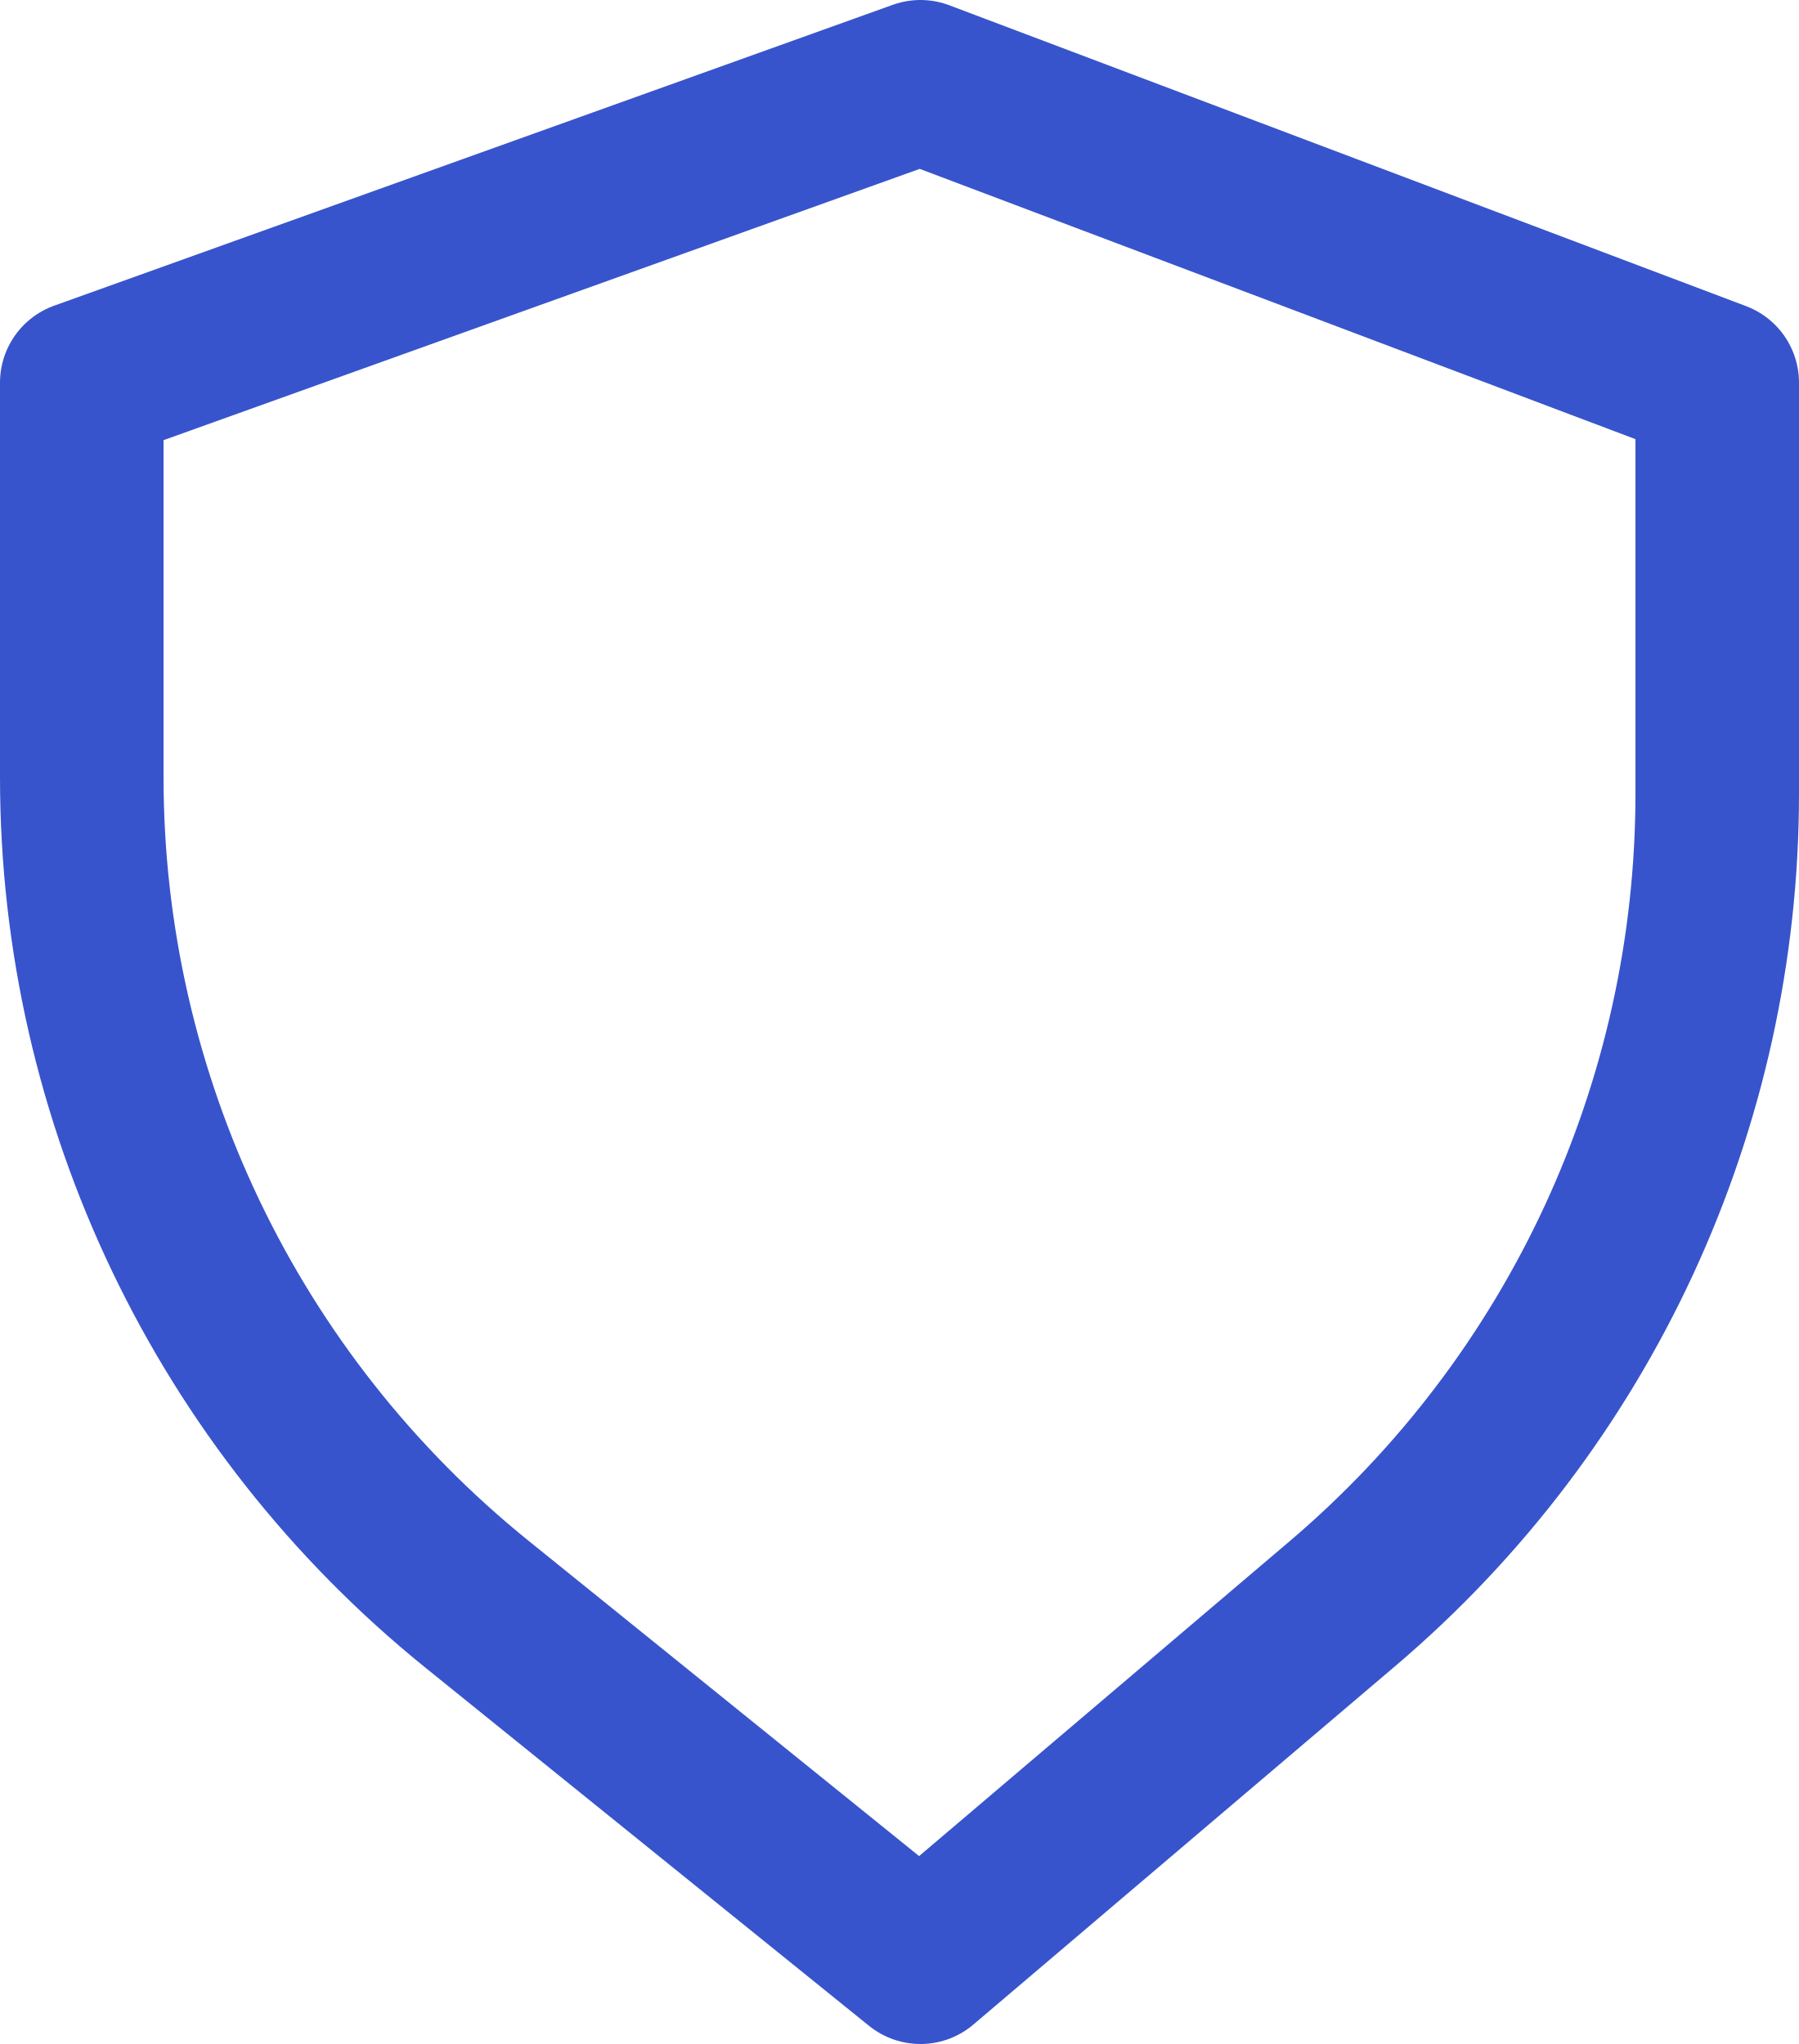
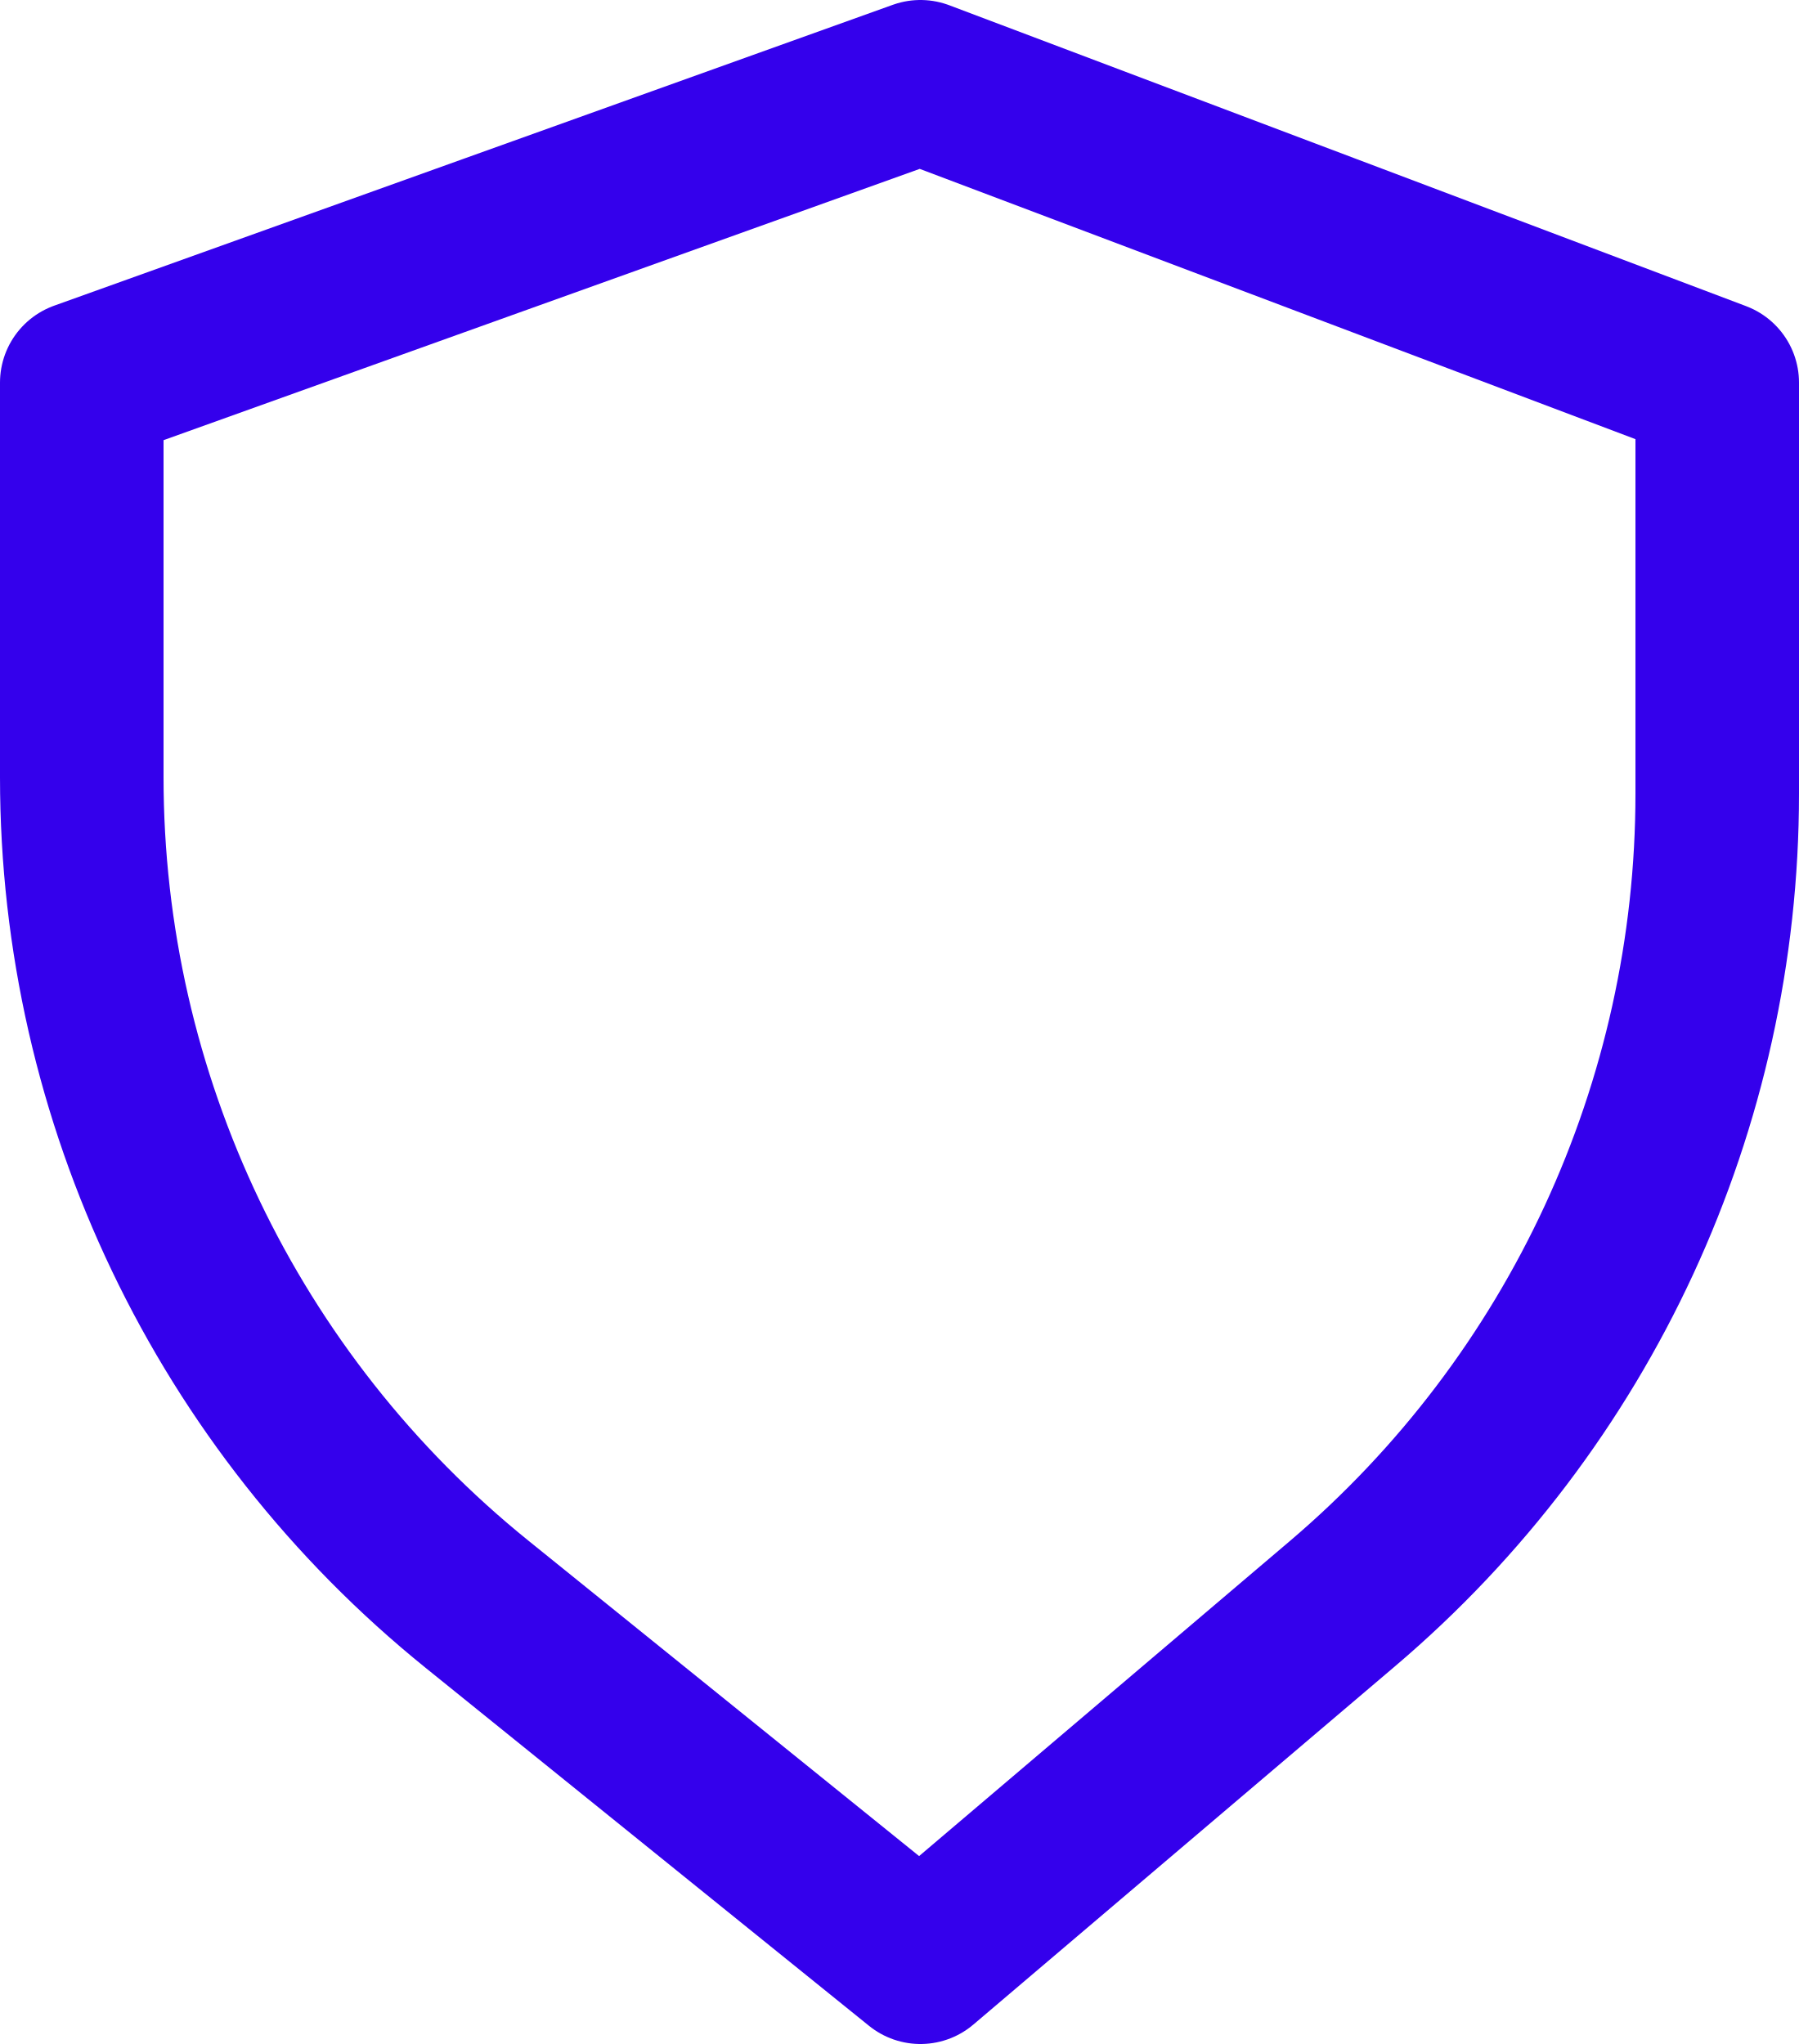
<svg xmlns="http://www.w3.org/2000/svg" width="22" height="25" viewBox="0 0 22 25" fill="none">
-   <path id="Vector 20" d="M1 4.68L11.256 1L21 4.68V9.707C21 13.522 19.325 17.143 16.418 19.613L11.256 24L5.834 19.622C2.777 17.154 1 13.436 1 9.507V4.68Z" stroke="#3854CC" stroke-width="2" stroke-linejoin="round" />
+   <path id="Vector 20" d="M1 4.68L11.256 1L21 4.68V9.707C21 13.522 19.325 17.143 16.418 19.613L11.256 24L5.834 19.622C2.777 17.154 1 13.436 1 9.507V4.68Z" stroke="#3400EC" stroke-width="2" stroke-linejoin="round" />
</svg>
